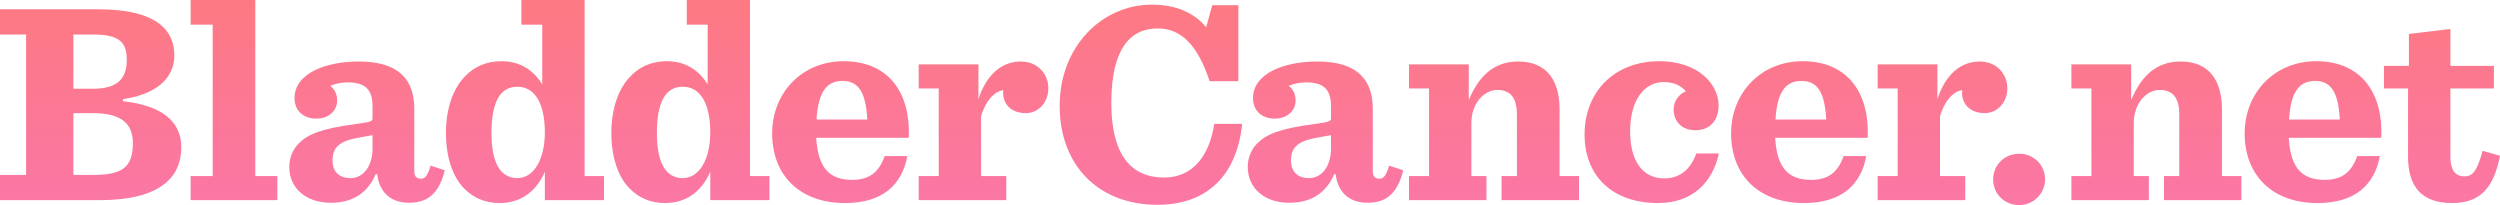
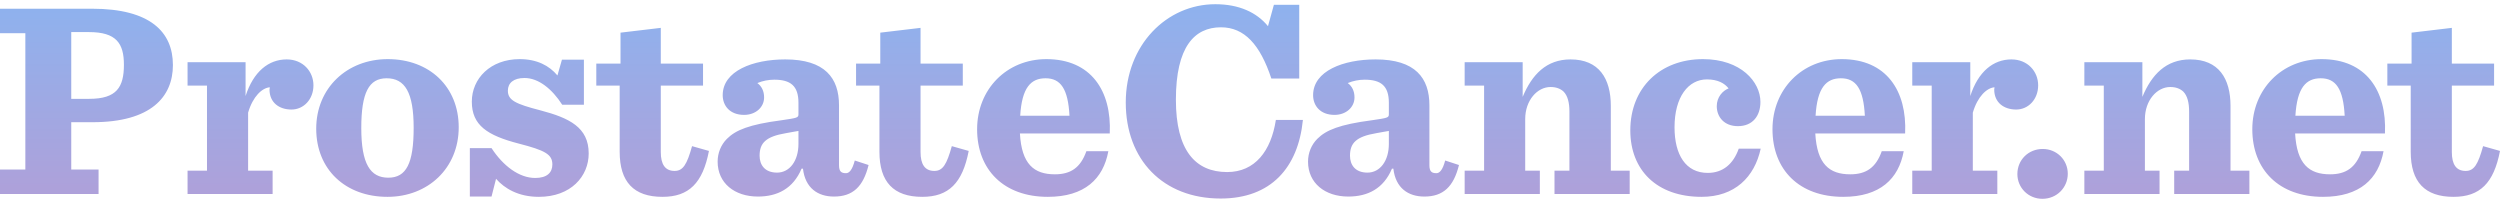
- <svg xmlns="http://www.w3.org/2000/svg" width="500px" height="41px" viewBox="0 0 500 41" version="1.1">
+ <svg xmlns="http://www.w3.org/2000/svg" width="512px" height="41px" viewBox="0 0 512 41" version="1.1">
  <defs>
-     <linearGradient x1="50%" y1="0%" x2="50%" y2="244.482%" id="linearGradient-1">
-       <stop stop-color="#FD7982" offset="0%" />
-       <stop stop-color="#F773D9" offset="100%" />
+     <linearGradient x1="50%" y1="0%" x2="50%" y2="100%" id="linearGradient-1">
+       <stop stop-color="#8EB2EE" offset="0%" />
+       <stop stop-color="#AFA0D9" offset="100%" />
    </linearGradient>
  </defs>
  <g id="Page-1" stroke="none" stroke-width="1" fill="none" fill-rule="evenodd">
-     <g id="bladdercancer.net" transform="translate(-56, -140)" fill="url(#linearGradient-1)">
-       <g id="masthead" transform="translate(56, 140)">
-         <path d="M0,40.031 L19.958,40.031 C32.257,40.031 36.26,35.274 36.26,29.472 C36.26,24.425 32.605,21.118 24.599,20.248 L24.599,19.842 C32.257,18.681 34.868,14.91 34.868,11.081 C34.868,6.556 32.025,1.857 19.609,1.857 L0,1.857 L0,6.904 L5.221,6.904 L5.221,34.984 L0,34.984 L0,40.031 Z M14.678,17.753 L14.678,6.904 L18.681,6.904 C23.961,6.904 25.353,8.528 25.353,11.951 C25.353,15.548 23.729,17.753 18.565,17.753 L14.678,17.753 Z M14.678,34.984 L14.678,22.626 L18.565,22.626 C24.541,22.626 26.571,24.947 26.571,28.602 C26.571,33.301 24.657,34.984 18.681,34.984 L14.678,34.984 Z M38.125,40.031 L55.472,40.031 L55.472,35.216 L51.063,35.216 L51.063,0 L38.125,0 L38.125,4.931 L42.534,4.931 L42.534,35.216 L38.125,35.216 L38.125,40.031 Z M66.151,40.553 C70.154,40.553 73.403,38.929 75.144,34.81 L75.434,34.81 C75.898,38.813 78.509,40.553 81.816,40.553 C85.703,40.553 87.849,38.523 88.952,34.055 L86.109,33.127 C85.587,35.1 84.948,35.738 84.31,35.738 C83.382,35.738 82.86,35.448 82.86,34.113 L82.86,21.756 C82.86,16.128 79.959,12.299 71.779,12.299 C65.107,12.299 58.899,14.678 58.899,19.667 C58.899,21.814 60.35,23.729 63.308,23.729 C65.687,23.729 67.428,22.162 67.428,20.132 C67.428,18.797 66.905,17.811 66.035,17.173 C67.138,16.709 68.356,16.477 69.516,16.477 C72.881,16.477 74.506,17.753 74.506,21.234 L74.506,23.613 C74.506,24.309 74.216,24.367 71.025,24.831 C64.353,25.701 61.568,26.861 59.769,28.66 C58.551,29.878 57.855,31.561 57.855,33.359 C57.855,37.768 61.336,40.553 66.151,40.553 Z M70.096,35.622 C67.544,35.622 66.499,33.997 66.499,32.141 C66.499,29.53 67.776,28.196 71.895,27.5 C73.345,27.21 73.983,27.152 74.506,27.036 L74.506,29.704 C74.506,33.185 72.707,35.622 70.096,35.622 Z M99.921,40.611 C104.33,40.611 107.347,38.117 108.971,34.346 L108.971,40.031 L120.807,40.031 L120.807,35.216 L116.92,35.216 L116.92,0 L104.272,0 L104.272,4.931 L108.449,4.931 L108.449,16.883 C106.767,14.156 104.156,12.241 100.269,12.241 C97.368,12.241 94.932,13.286 93.133,15.142 C90.638,17.579 89.188,21.698 89.188,26.571 C89.188,31.213 90.406,35.274 92.901,37.768 C94.641,39.509 96.962,40.611 99.921,40.611 Z M103.46,35.622 C100.037,35.622 98.296,32.489 98.296,26.629 C98.296,20.596 99.921,17.347 103.46,17.347 C107.347,17.347 108.971,21.35 108.971,26.455 C108.971,31.793 106.825,35.622 103.46,35.622 Z M133.003,40.611 C137.412,40.611 140.429,38.117 142.054,34.346 L142.054,40.031 L153.889,40.031 L153.889,35.216 L150.002,35.216 L150.002,0 L137.354,0 L137.354,4.931 L141.531,4.931 L141.531,16.883 C139.849,14.156 137.238,12.241 133.351,12.241 C130.45,12.241 128.014,13.286 126.215,15.142 C123.72,17.579 122.27,21.698 122.27,26.571 C122.27,31.213 123.488,35.274 125.983,37.768 C127.724,39.509 130.044,40.611 133.003,40.611 Z M136.542,35.622 C133.119,35.622 131.379,32.489 131.379,26.629 C131.379,20.596 133.003,17.347 136.542,17.347 C140.429,17.347 142.054,21.35 142.054,26.455 C142.054,31.793 139.907,35.622 136.542,35.622 Z M181.754,27.558 C182.16,18.739 177.867,12.241 168.7,12.241 C160.52,12.241 154.428,18.449 154.428,26.687 C154.428,35.042 159.94,40.611 168.99,40.611 C176.59,40.611 180.419,36.898 181.464,31.213 L176.938,31.213 C175.72,34.636 173.689,35.97 170.441,35.97 C166.147,35.97 163.595,33.881 163.247,27.558 L181.754,27.558 Z M168.526,16.186 C171.659,16.186 173.167,18.391 173.457,23.903 L163.305,23.903 C163.653,18.101 165.509,16.186 168.526,16.186 Z M183.739,40.031 L201.26,40.031 L201.26,35.216 L196.213,35.216 L196.213,23.264 C197.199,19.9 199.113,18.159 200.68,18.043 C200.68,18.217 200.622,18.391 200.622,18.507 C200.622,21.176 202.594,22.626 205.147,22.626 C207.642,22.626 209.672,20.538 209.672,17.637 C209.672,14.794 207.526,12.299 204.161,12.299 C200.448,12.299 197.315,14.794 195.69,19.842 L195.69,12.88 L183.739,12.88 L183.739,17.695 L187.742,17.695 L187.742,35.216 L183.739,35.216 L183.739,40.031 Z M231.486,40.959 C241.813,40.959 247.441,34.636 248.427,24.773 L242.858,24.773 C241.871,31.155 238.564,35.506 232.821,35.506 C226.265,35.506 222.262,31.039 222.262,20.596 C222.262,9.689 226.091,5.686 231.544,5.686 C236.36,5.686 239.609,9.225 241.929,16.245 L247.673,16.245 L247.673,1.044 L242.451,1.044 L241.233,5.454 C238.912,2.611 235.257,0.928 230.384,0.928 C220.405,0.928 211.935,9.283 211.935,21.176 C211.935,32.953 219.593,40.959 231.486,40.959 Z M257.847,40.553 C261.85,40.553 265.099,38.929 266.84,34.81 L267.13,34.81 C267.594,38.813 270.205,40.553 273.512,40.553 C277.399,40.553 279.545,38.523 280.648,34.055 L277.805,33.127 C277.283,35.1 276.644,35.738 276.006,35.738 C275.078,35.738 274.556,35.448 274.556,34.113 L274.556,21.756 C274.556,16.128 271.655,12.299 263.475,12.299 C256.803,12.299 250.595,14.678 250.595,19.667 C250.595,21.814 252.046,23.729 255.004,23.729 C257.383,23.729 259.124,22.162 259.124,20.132 C259.124,18.797 258.601,17.811 257.731,17.173 C258.833,16.709 260.052,16.477 261.212,16.477 C264.577,16.477 266.202,17.753 266.202,21.234 L266.202,23.613 C266.202,24.309 265.911,24.367 262.721,24.831 C256.049,25.701 253.264,26.861 251.465,28.66 C250.247,29.878 249.551,31.561 249.551,33.359 C249.551,37.768 253.032,40.553 257.847,40.553 Z M261.792,35.622 C259.24,35.622 258.195,33.997 258.195,32.141 C258.195,29.53 259.472,28.196 263.591,27.5 C265.041,27.21 265.679,27.152 266.202,27.036 L266.202,29.704 C266.202,33.185 264.403,35.622 261.792,35.622 Z M281.804,40.031 L297.294,40.031 L297.294,35.216 L294.277,35.216 L294.277,24.599 C294.277,20.712 296.772,17.985 299.498,17.985 C300.659,17.985 301.529,18.333 302.167,18.913 C303.037,19.783 303.386,21.234 303.386,23.032 L303.386,35.216 L300.311,35.216 L300.311,40.031 L315.801,40.031 L315.801,35.216 L311.914,35.216 L311.914,21.872 C311.914,16.245 309.477,12.299 303.618,12.299 C298.628,12.299 295.669,15.432 293.755,20.016 L293.755,12.88 L281.804,12.88 L281.804,17.695 L285.807,17.695 L285.807,35.216 L281.804,35.216 L281.804,40.031 Z M331.594,40.611 C338.44,40.611 342.501,36.55 343.778,30.691 L339.252,30.691 C338.15,33.823 336.004,35.68 332.871,35.68 C328.345,35.68 326.025,31.967 326.025,26.281 C326.025,20.016 328.868,16.419 332.697,16.419 C334.959,16.419 336.352,17.231 337.164,18.275 C335.945,18.739 334.727,20.074 334.727,21.93 C334.727,24.135 336.236,26.049 339.078,26.049 C342.095,26.049 343.72,23.961 343.72,21.06 C343.72,16.941 339.717,12.241 331.884,12.241 C323.066,12.241 316.916,18.159 316.916,26.919 C316.916,35.1 322.37,40.611 331.594,40.611 Z M373.544,27.558 C373.95,18.739 369.657,12.241 360.491,12.241 C352.31,12.241 346.219,18.449 346.219,26.687 C346.219,35.042 351.73,40.611 360.781,40.611 C368.381,40.611 372.21,36.898 373.254,31.213 L368.729,31.213 C367.511,34.636 365.48,35.97 362.231,35.97 C357.938,35.97 355.385,33.881 355.037,27.558 L373.544,27.558 Z M360.317,16.186 C363.449,16.186 364.958,18.391 365.248,23.903 L355.095,23.903 C355.443,18.101 357.3,16.186 360.317,16.186 Z M375.53,40.031 L393.051,40.031 L393.051,35.216 L388.003,35.216 L388.003,23.264 C388.989,19.9 390.904,18.159 392.47,18.043 C392.47,18.217 392.412,18.391 392.412,18.507 C392.412,21.176 394.385,22.626 396.938,22.626 C399.432,22.626 401.463,20.538 401.463,17.637 C401.463,14.794 399.316,12.299 395.951,12.299 C392.238,12.299 389.105,14.794 387.481,19.842 L387.481,12.88 L375.53,12.88 L375.53,17.695 L379.533,17.695 L379.533,35.216 L375.53,35.216 L375.53,40.031 Z M403.792,41.017 C406.751,41.017 409.014,38.697 409.014,35.854 C409.014,33.011 406.751,30.749 403.85,30.749 C400.891,30.749 398.629,33.011 398.629,35.912 C398.629,38.755 400.891,41.017 403.792,41.017 Z M414.28,40.031 L429.77,40.031 L429.77,35.216 L426.754,35.216 L426.754,24.599 C426.754,20.712 429.248,17.985 431.975,17.985 C433.135,17.985 434.006,18.333 434.644,18.913 C435.514,19.783 435.862,21.234 435.862,23.032 L435.862,35.216 L432.787,35.216 L432.787,40.031 L448.278,40.031 L448.278,35.216 L444.391,35.216 L444.391,21.872 C444.391,16.245 441.954,12.299 436.094,12.299 C431.105,12.299 428.146,15.432 426.231,20.016 L426.231,12.88 L414.28,12.88 L414.28,17.695 L418.283,17.695 L418.283,35.216 L414.28,35.216 L414.28,40.031 Z M476.259,27.558 C476.665,18.739 472.371,12.241 463.205,12.241 C455.025,12.241 448.933,18.449 448.933,26.687 C448.933,35.042 454.444,40.611 463.495,40.611 C471.095,40.611 474.924,36.898 475.968,31.213 L471.443,31.213 C470.225,34.636 468.194,35.97 464.945,35.97 C460.652,35.97 458.099,33.881 457.751,27.558 L476.259,27.558 Z M463.031,16.186 C466.164,16.186 467.672,18.391 467.962,23.903 L457.809,23.903 C458.157,18.101 460.014,16.186 463.031,16.186 Z M481.783,6.788 L481.783,13.17 L476.794,13.17 L476.794,17.695 L481.609,17.695 L481.609,31.329 C481.609,37.536 484.51,40.611 490.427,40.611 C495.881,40.611 498.724,37.768 500,31.155 L496.519,30.168 C495.475,33.939 494.663,35.274 492.922,35.274 C490.949,35.274 490.079,33.881 490.079,31.387 L490.079,17.695 L498.782,17.695 L498.782,13.17 L490.079,13.17 L490.079,5.802 L481.783,6.788 Z" />
-       </g>
+     <g id="6" transform="translate(0, 0.862382)" fill="url(#linearGradient-1)">
+       <path d="M0,38.874 L0,33.856 L5.191,33.856 L5.191,5.941 L0,5.941 L0,0.923 L18.86,0.923 C30.799,0.923 35.413,5.71 35.413,12.458 C35.413,18.976 30.915,24.166 18.976,24.166 L14.592,24.166 L14.592,33.856 L20.187,33.856 L20.187,38.874 L0,38.874 Z M14.592,19.379 L18.283,19.379 C23.878,19.379 25.378,17.015 25.378,12.4 C25.378,8.017 23.82,5.71 18.226,5.71 L14.592,5.71 L14.592,19.379 Z M38.412,38.874 L55.831,38.874 L55.831,34.087 L50.813,34.087 L50.813,22.205 C51.793,18.86 53.697,17.13 55.254,17.015 C55.254,17.188 55.196,17.361 55.196,17.476 C55.196,20.129 57.157,21.571 59.695,21.571 C62.175,21.571 64.194,19.495 64.194,16.611 C64.194,13.785 62.06,11.305 58.715,11.305 C55.023,11.305 51.909,13.785 50.294,18.803 L50.294,11.881 L38.412,11.881 L38.412,16.668 L42.392,16.668 L42.392,34.087 L38.412,34.087 L38.412,38.874 Z M79.354,39.451 C70.76,39.451 64.761,33.856 64.761,25.493 C64.761,17.188 71.048,11.247 79.411,11.247 C87.947,11.247 93.946,16.899 93.946,25.205 C93.946,33.568 87.659,39.451 79.354,39.451 Z M79.527,35.529 C83.218,35.529 84.717,32.587 84.717,25.32 C84.717,18.053 82.93,15.169 79.181,15.169 C75.547,15.169 73.99,18.11 73.99,25.378 C73.99,32.703 75.835,35.529 79.527,35.529 Z M96.225,39.393 L100.666,39.393 L101.589,35.759 C103.319,37.72 106.146,39.451 110.356,39.451 C116.931,39.451 120.565,35.24 120.565,30.568 C120.565,25.205 116.585,23.301 110.702,21.744 C105.569,20.417 104.012,19.668 104.012,17.707 C104.012,16.149 105.165,15.111 107.414,15.111 C110.298,15.111 113.067,17.361 115.143,20.59 L119.584,20.59 L119.584,11.362 L115.085,11.362 L114.163,14.592 C112.49,12.573 109.952,11.247 106.434,11.247 C100.436,11.247 96.629,15.227 96.629,19.956 C96.629,24.801 99.801,26.877 106.261,28.55 C111.625,29.934 113.124,30.742 113.124,32.818 C113.124,34.49 112.029,35.586 109.606,35.586 C106.319,35.586 103.031,33.106 100.666,29.473 L96.225,29.473 L96.225,39.393 Z M127.082,5.825 L127.082,12.17 L122.122,12.17 L122.122,16.668 L126.909,16.668 L126.909,30.222 C126.909,36.394 129.793,39.451 135.676,39.451 C141.097,39.451 143.924,36.625 145.192,30.049 L141.732,29.069 C140.694,32.818 139.886,34.144 138.156,34.144 C136.195,34.144 135.33,32.76 135.33,30.28 L135.33,16.668 L143.981,16.668 L143.981,12.17 L135.33,12.17 L135.33,4.845 L127.082,5.825 Z M155.219,39.393 C150.432,39.393 146.971,36.625 146.971,32.241 C146.971,30.453 147.663,28.781 148.875,27.569 C150.663,25.781 153.431,24.628 160.064,23.763 C163.236,23.301 163.524,23.244 163.524,22.551 L163.524,20.187 C163.524,16.726 161.909,15.457 158.564,15.457 C157.411,15.457 156.2,15.688 155.104,16.149 C155.969,16.784 156.488,17.764 156.488,19.091 C156.488,21.11 154.758,22.667 152.393,22.667 C149.451,22.667 148.009,20.764 148.009,18.629 C148.009,13.669 154.181,11.305 160.814,11.305 C168.946,11.305 171.83,15.111 171.83,20.706 L171.83,32.991 C171.83,34.317 172.349,34.606 173.272,34.606 C173.906,34.606 174.541,33.971 175.06,32.01 L177.886,32.933 C176.79,37.374 174.656,39.393 170.792,39.393 C167.504,39.393 164.909,37.663 164.447,33.683 L164.159,33.683 C162.429,37.778 159.199,39.393 155.219,39.393 Z M159.141,34.49 C161.736,34.49 163.524,32.068 163.524,28.607 L163.524,25.954 C163.005,26.07 162.371,26.127 160.929,26.416 C156.834,27.108 155.565,28.434 155.565,31.03 C155.565,32.876 156.603,34.49 159.141,34.49 Z M180.281,5.825 L188.528,4.845 L188.528,12.17 L197.18,12.17 L197.18,16.668 L188.528,16.668 L188.528,30.28 C188.528,32.76 189.394,34.144 191.355,34.144 C193.085,34.144 193.892,32.818 194.931,29.069 L198.391,30.049 C197.122,36.625 194.296,39.451 188.875,39.451 C182.992,39.451 180.108,36.394 180.108,30.222 L180.108,16.668 L175.321,16.668 L175.321,12.17 L180.281,12.17 L180.281,5.825 Z M227.278,26.473 L208.879,26.473 C209.225,32.76 211.763,34.837 216.031,34.837 C219.261,34.837 221.279,33.51 222.491,30.107 L226.989,30.107 C225.951,35.759 222.145,39.451 214.589,39.451 C205.591,39.451 200.112,33.914 200.112,25.608 C200.112,17.418 206.168,11.247 214.301,11.247 C223.413,11.247 227.682,17.707 227.278,26.473 Z M214.128,15.169 C211.128,15.169 209.283,17.072 208.937,22.84 L219.03,22.84 C218.742,17.361 217.242,15.169 214.128,15.169 Z M249.993,39.797 C260.26,39.797 265.854,33.51 266.835,23.705 L261.298,23.705 C260.317,30.049 257.03,34.375 251.32,34.375 C244.802,34.375 240.823,29.934 240.823,19.552 C240.823,8.709 244.629,4.729 250.051,4.729 C254.838,4.729 258.068,8.248 260.375,15.227 L266.085,15.227 L266.085,0.115 L260.894,0.115 L259.683,4.499 C257.376,1.673 253.742,1.42108547e-14 248.897,1.42108547e-14 C238.977,1.42108547e-14 230.556,8.305 230.556,20.129 C230.556,31.837 238.169,39.797 249.993,39.797 Z M276.132,39.393 C271.345,39.393 267.885,36.625 267.885,32.241 C267.885,30.453 268.577,28.781 269.788,27.569 C271.576,25.781 274.344,24.628 280.977,23.763 C284.149,23.301 284.438,23.244 284.438,22.551 L284.438,20.187 C284.438,16.726 282.823,15.457 279.478,15.457 C278.324,15.457 277.113,15.688 276.017,16.149 C276.882,16.784 277.401,17.764 277.401,19.091 C277.401,21.11 275.671,22.667 273.306,22.667 C270.365,22.667 268.923,20.764 268.923,18.629 C268.923,13.669 275.094,11.305 281.727,11.305 C289.859,11.305 292.743,15.111 292.743,20.706 L292.743,32.991 C292.743,34.317 293.262,34.606 294.185,34.606 C294.82,34.606 295.454,33.971 295.973,32.01 L298.799,32.933 C297.703,37.374 295.569,39.393 291.705,39.393 C288.417,39.393 285.822,37.663 285.361,33.683 L285.072,33.683 C283.342,37.778 280.112,39.393 276.132,39.393 Z M280.054,34.49 C282.65,34.49 284.438,32.068 284.438,28.607 L284.438,25.954 C283.919,26.07 283.284,26.127 281.842,26.416 C277.747,27.108 276.478,28.434 276.478,31.03 C276.478,32.876 277.517,34.49 280.054,34.49 Z M299.962,38.874 L315.361,38.874 L315.361,34.087 L312.362,34.087 L312.362,23.532 C312.362,19.668 314.842,16.957 317.553,16.957 C318.707,16.957 319.572,17.303 320.206,17.88 C321.071,18.745 321.418,20.187 321.418,21.975 L321.418,34.087 L318.361,34.087 L318.361,38.874 L333.76,38.874 L333.76,34.087 L329.896,34.087 L329.896,20.821 C329.896,15.227 327.474,11.305 321.648,11.305 C316.688,11.305 313.747,14.419 311.843,18.976 L311.843,11.881 L299.962,11.881 L299.962,16.668 L303.942,16.668 L303.942,34.087 L299.962,34.087 L299.962,38.874 Z M348.48,39.451 C355.285,39.451 359.323,35.413 360.592,29.588 L356.093,29.588 C354.997,32.703 352.863,34.548 349.748,34.548 C345.25,34.548 342.943,30.857 342.943,25.205 C342.943,18.976 345.769,15.4 349.575,15.4 C351.825,15.4 353.209,16.207 354.016,17.245 C352.805,17.707 351.594,19.033 351.594,20.879 C351.594,23.071 353.094,24.974 355.92,24.974 C358.919,24.974 360.534,22.898 360.534,20.014 C360.534,15.919 356.554,11.247 348.768,11.247 C340.001,11.247 333.887,17.13 333.887,25.839 C333.887,33.971 339.309,39.451 348.48,39.451 Z M390.17,26.473 L371.772,26.473 C372.118,32.76 374.655,34.837 378.924,34.837 C382.153,34.837 384.172,33.51 385.383,30.107 L389.882,30.107 C388.844,35.759 385.037,39.451 377.482,39.451 C368.484,39.451 363.005,33.914 363.005,25.608 C363.005,17.418 369.061,11.247 377.193,11.247 C386.306,11.247 390.574,17.707 390.17,26.473 Z M377.02,15.169 C374.021,15.169 372.175,17.072 371.829,22.84 L381.923,22.84 C381.634,17.361 380.135,15.169 377.02,15.169 Z M391.633,38.874 L391.633,34.087 L395.613,34.087 L395.613,16.668 L391.633,16.668 L391.633,11.881 L403.515,11.881 L403.515,18.803 C405.13,13.785 408.244,11.305 411.935,11.305 C415.281,11.305 417.415,13.785 417.415,16.611 C417.415,19.495 415.396,21.571 412.916,21.571 C410.378,21.571 408.417,20.129 408.417,17.476 C408.417,17.361 408.475,17.188 408.475,17.015 C406.918,17.13 405.014,18.86 404.034,22.205 L404.034,34.087 L409.052,34.087 L409.052,38.874 L391.633,38.874 Z M418.292,39.854 C415.408,39.854 413.158,37.605 413.158,34.779 C413.158,31.895 415.408,29.646 418.349,29.646 C421.233,29.646 423.482,31.895 423.482,34.721 C423.482,37.547 421.233,39.854 418.292,39.854 Z M426.876,38.874 L442.276,38.874 L442.276,34.087 L439.277,34.087 L439.277,23.532 C439.277,19.668 441.757,16.957 444.467,16.957 C445.621,16.957 446.486,17.303 447.121,17.88 C447.986,18.745 448.332,20.187 448.332,21.975 L448.332,34.087 L445.275,34.087 L445.275,38.874 L460.675,38.874 L460.675,34.087 L456.81,34.087 L456.81,20.821 C456.81,15.227 454.388,11.305 448.563,11.305 C443.602,11.305 440.661,14.419 438.758,18.976 L438.758,11.881 L426.876,11.881 L426.876,16.668 L430.856,16.668 L430.856,34.087 L426.876,34.087 L426.876,38.874 Z M488.438,26.473 L470.039,26.473 C470.385,32.76 472.923,34.837 477.191,34.837 C480.421,34.837 482.44,33.51 483.651,30.107 L488.149,30.107 C487.111,35.759 483.305,39.451 475.749,39.451 C466.752,39.451 461.272,33.914 461.272,25.608 C461.272,17.418 467.328,11.247 475.461,11.247 C484.574,11.247 488.842,17.707 488.438,26.473 Z M475.288,15.169 C472.288,15.169 470.443,17.072 470.097,22.84 L480.19,22.84 C479.902,17.361 478.402,15.169 475.288,15.169 Z M493.89,5.825 L493.89,12.17 L488.929,12.17 L488.929,16.668 L493.717,16.668 L493.717,30.222 C493.717,36.394 496.6,39.451 502.483,39.451 C507.905,39.451 510.731,36.625 512,30.049 L508.539,29.069 C507.501,32.818 506.694,34.144 504.963,34.144 C503.002,34.144 502.137,32.76 502.137,30.28 L502.137,16.668 L510.789,16.668 L510.789,12.17 L502.137,12.17 L502.137,4.845 L493.89,5.825 Z" id="ProstateCancer.net" />
    </g>
  </g>
</svg>
